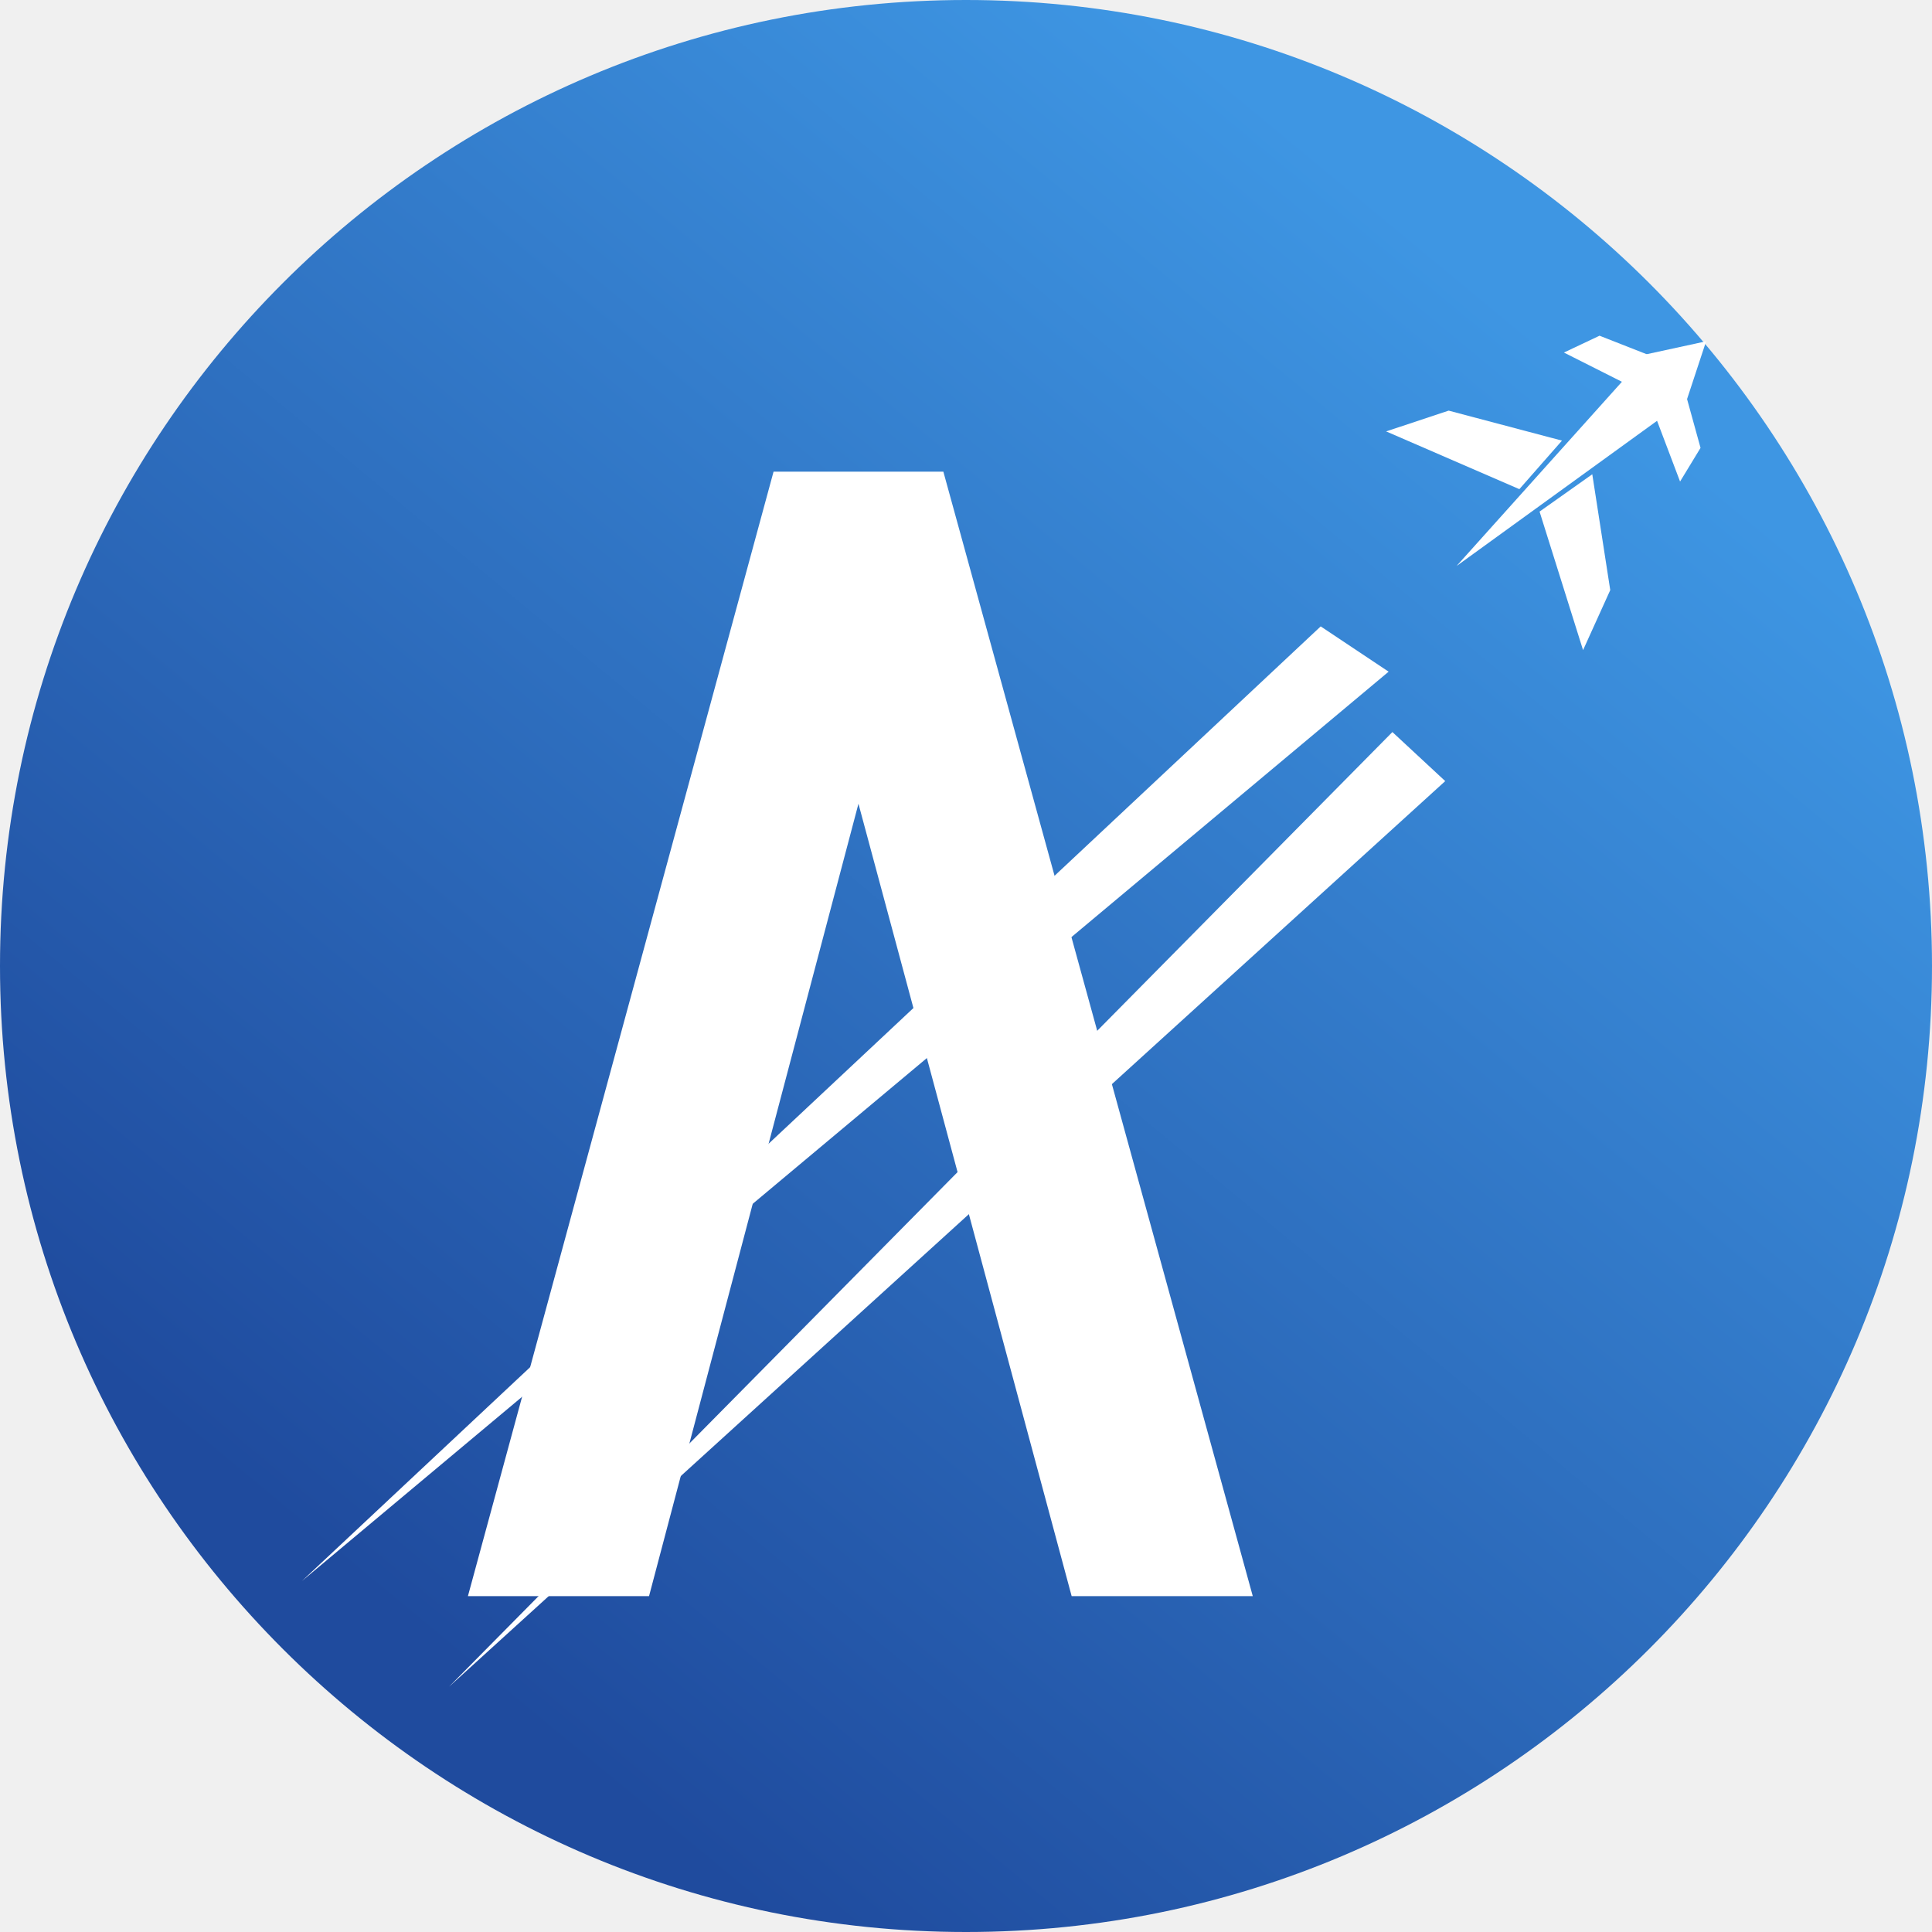
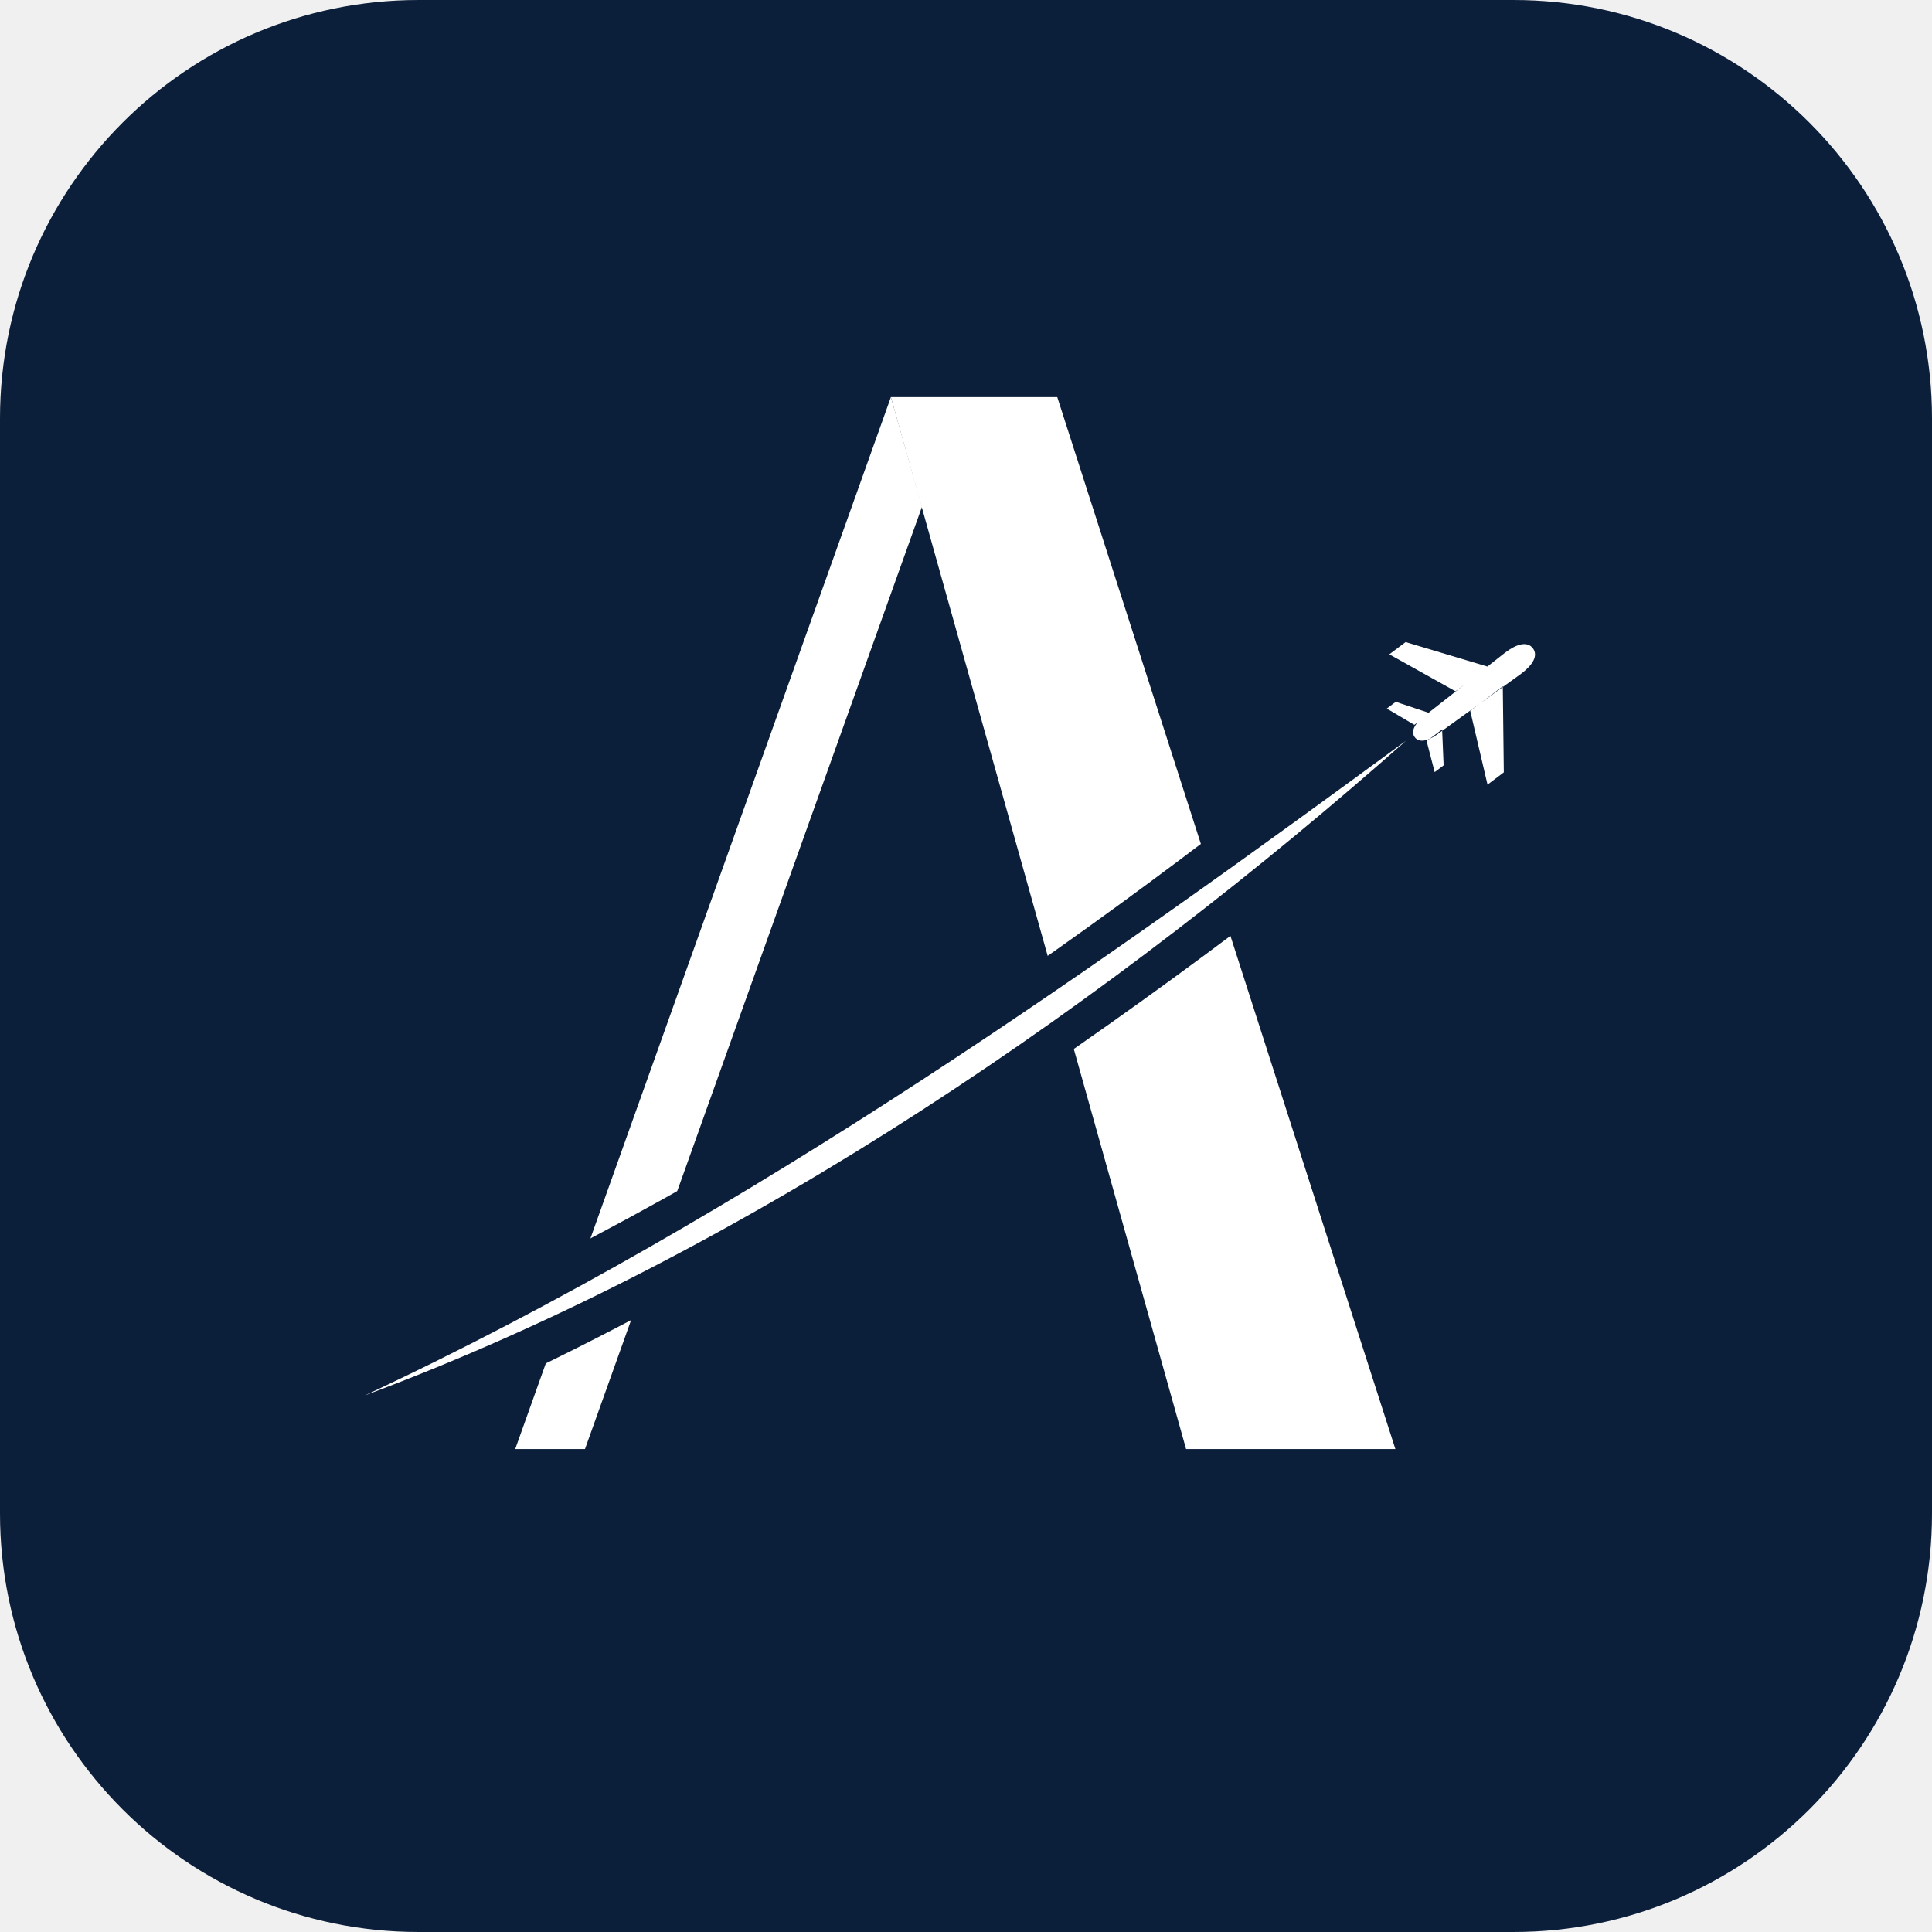
- <svg xmlns="http://www.w3.org/2000/svg" width="1024" height="1024" viewBox="0 0 1024 1024" fill="none">
-   <defs>
-     <linearGradient id="bg" x1="820" y1="180" x2="240" y2="880" gradientUnits="userSpaceOnUse">
-       <stop offset="0" stop-color="#3E96E3" />
-       <stop offset="1" stop-color="#1F4B9E" />
-     </linearGradient>
-   </defs>
-   <circle cx="512" cy="512" r="512" fill="url(#bg)" />
-   <path fill-rule="evenodd" clip-rule="evenodd" fill="#FFFFFF" d="M470 210 L560 210 L724 806 L628 806 L515 386 L404 806 L308 806 Z" transform="translate(-60 40)" />
-   <polygon fill="#FFFFFF" points="160,838 700,332 736,356" />
-   <polygon fill="#FFFFFF" points="238,894 738,388 766,414" />
-   <g fill="#FFFFFF" transform="translate(772,300) rotate(-42)">
-     <polygon points="0,0 150,-16 178,0 150,16" />
-     <polygon points="52,-8 20,-78 52,-64 86,-12" />
-     <polygon points="52,8 20,78 52,64 86,12" />
-     <polygon points="132,-10 118,-46 138,-40 152,-12" />
-     <polygon points="132,10 118,46 138,40 152,12" />
+ <svg xmlns="http://www.w3.org/2000/svg" viewBox="0 0 120 120" width="120" height="120">
+   <rect width="120" height="120" rx="26" fill="#0B1E3A" />
+   <g transform="translate(20 18) scale(0.6667)">
+     <defs>
+       <mask id="av-app-corte" maskUnits="userSpaceOnUse" x="0" y="0" width="120" height="120">
+         <rect width="120" height="120" fill="#fff" />
+         <path d="M4 103 C40 88 74 64 101 42" fill="none" stroke="#000" stroke-width="8.5" stroke-linecap="round" />
+       </mask>
+     </defs>
+     <g fill="#FFFFFF">
+       <g mask="url(#av-app-corte)">
+         <path d="M53 10 L68.5 10 L100 108 L80.5 108 Z" />
+         <path d="M53 10 L55.9 20.2 L24.5 108 L18 108 Z" />
+       </g>
+       <path d="M4 103 C40 86.2 74 61.8 101 42 C74 65.9 40 89.6 4 103 Z" />
+       <path d="M7 0 C7 -0.9 6 -1.3 4.6 -1.3 L-5.4 -1.1 C-6.9 -1.1 -7.5 -0.6 -7.5 0 C-7.5 0.6 -6.9 1.1 -5.4 1.1 L4.6 1.3 C6 1.3 7 0.9 7 0 Z M2.4 -1.2 L-2.6 -8 L-4.6 -8 L-1.6 -1.2 Z M2.4 1.2 L-2.6 8 L-4.6 8 L-1.6 1.2 Z M-4.9 -1 L-6.9 -3.9 L-8 -3.9 L-6.8 -1 Z M-4.9 1 L-6.9 3.9 L-8 3.9 L-6.8 1 Z" transform="translate(107.5 37.4) rotate(-37) scale(0.95)" />
+     </g>
  </g>
</svg>
